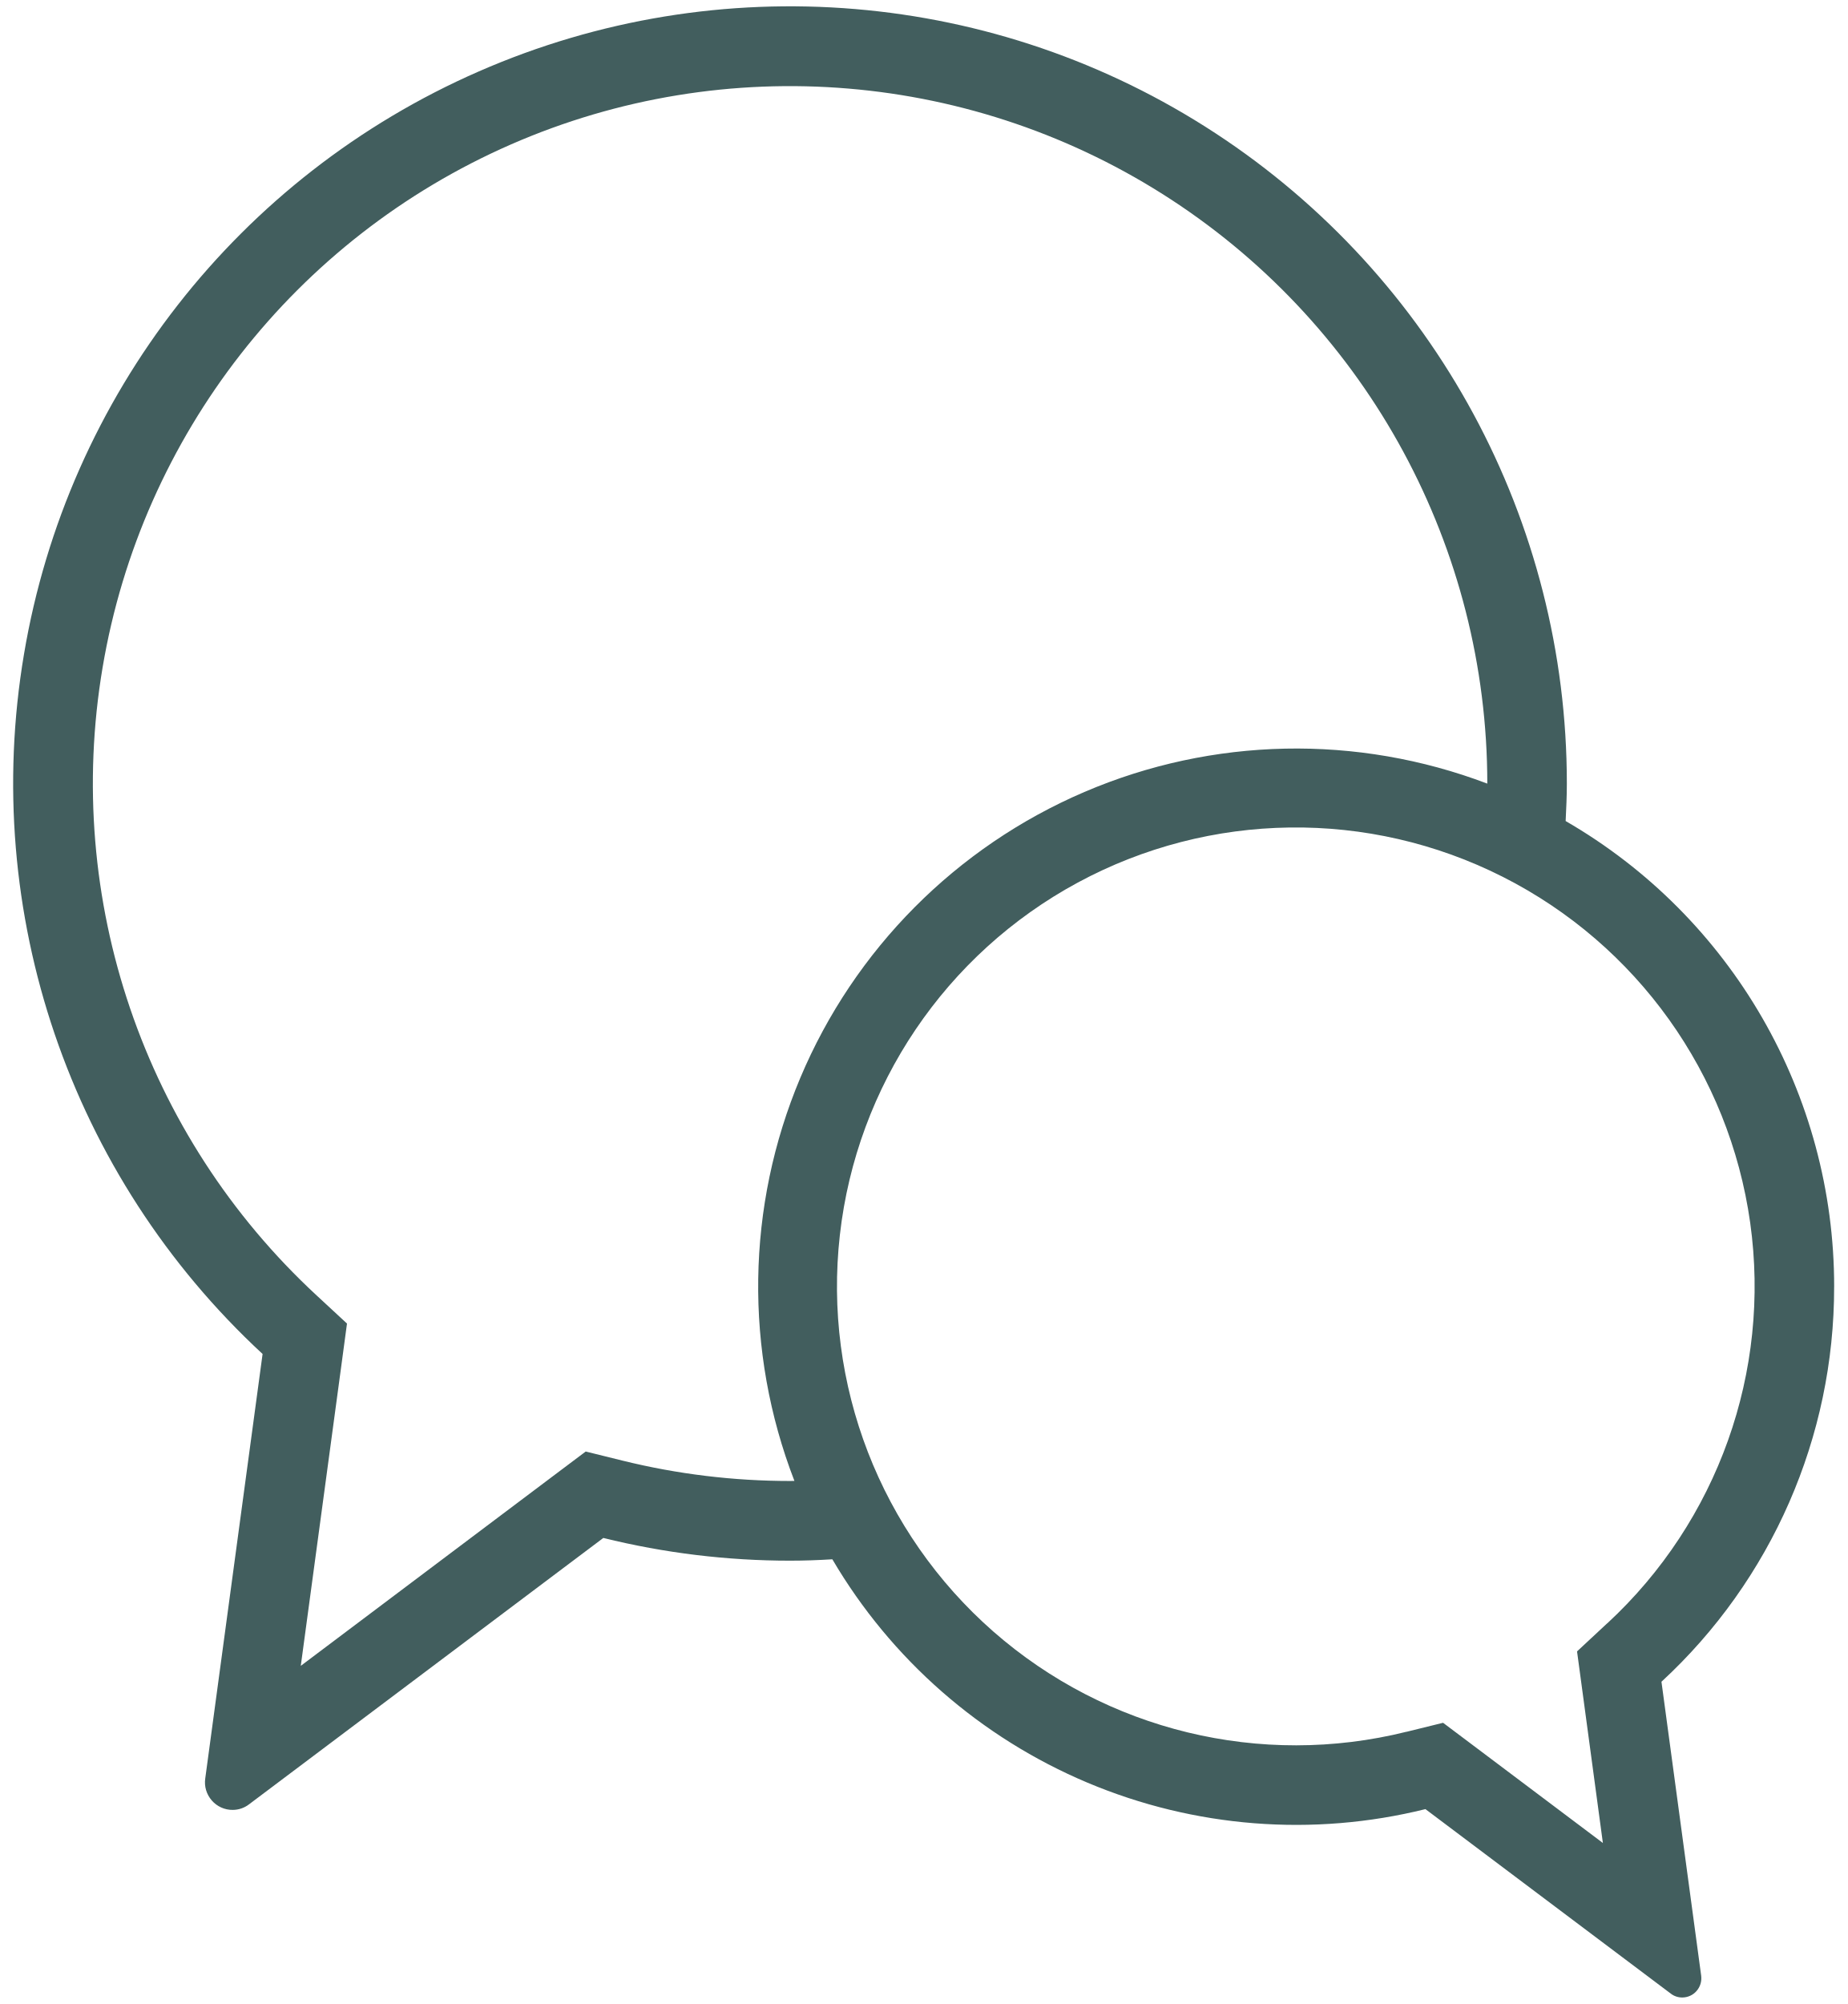
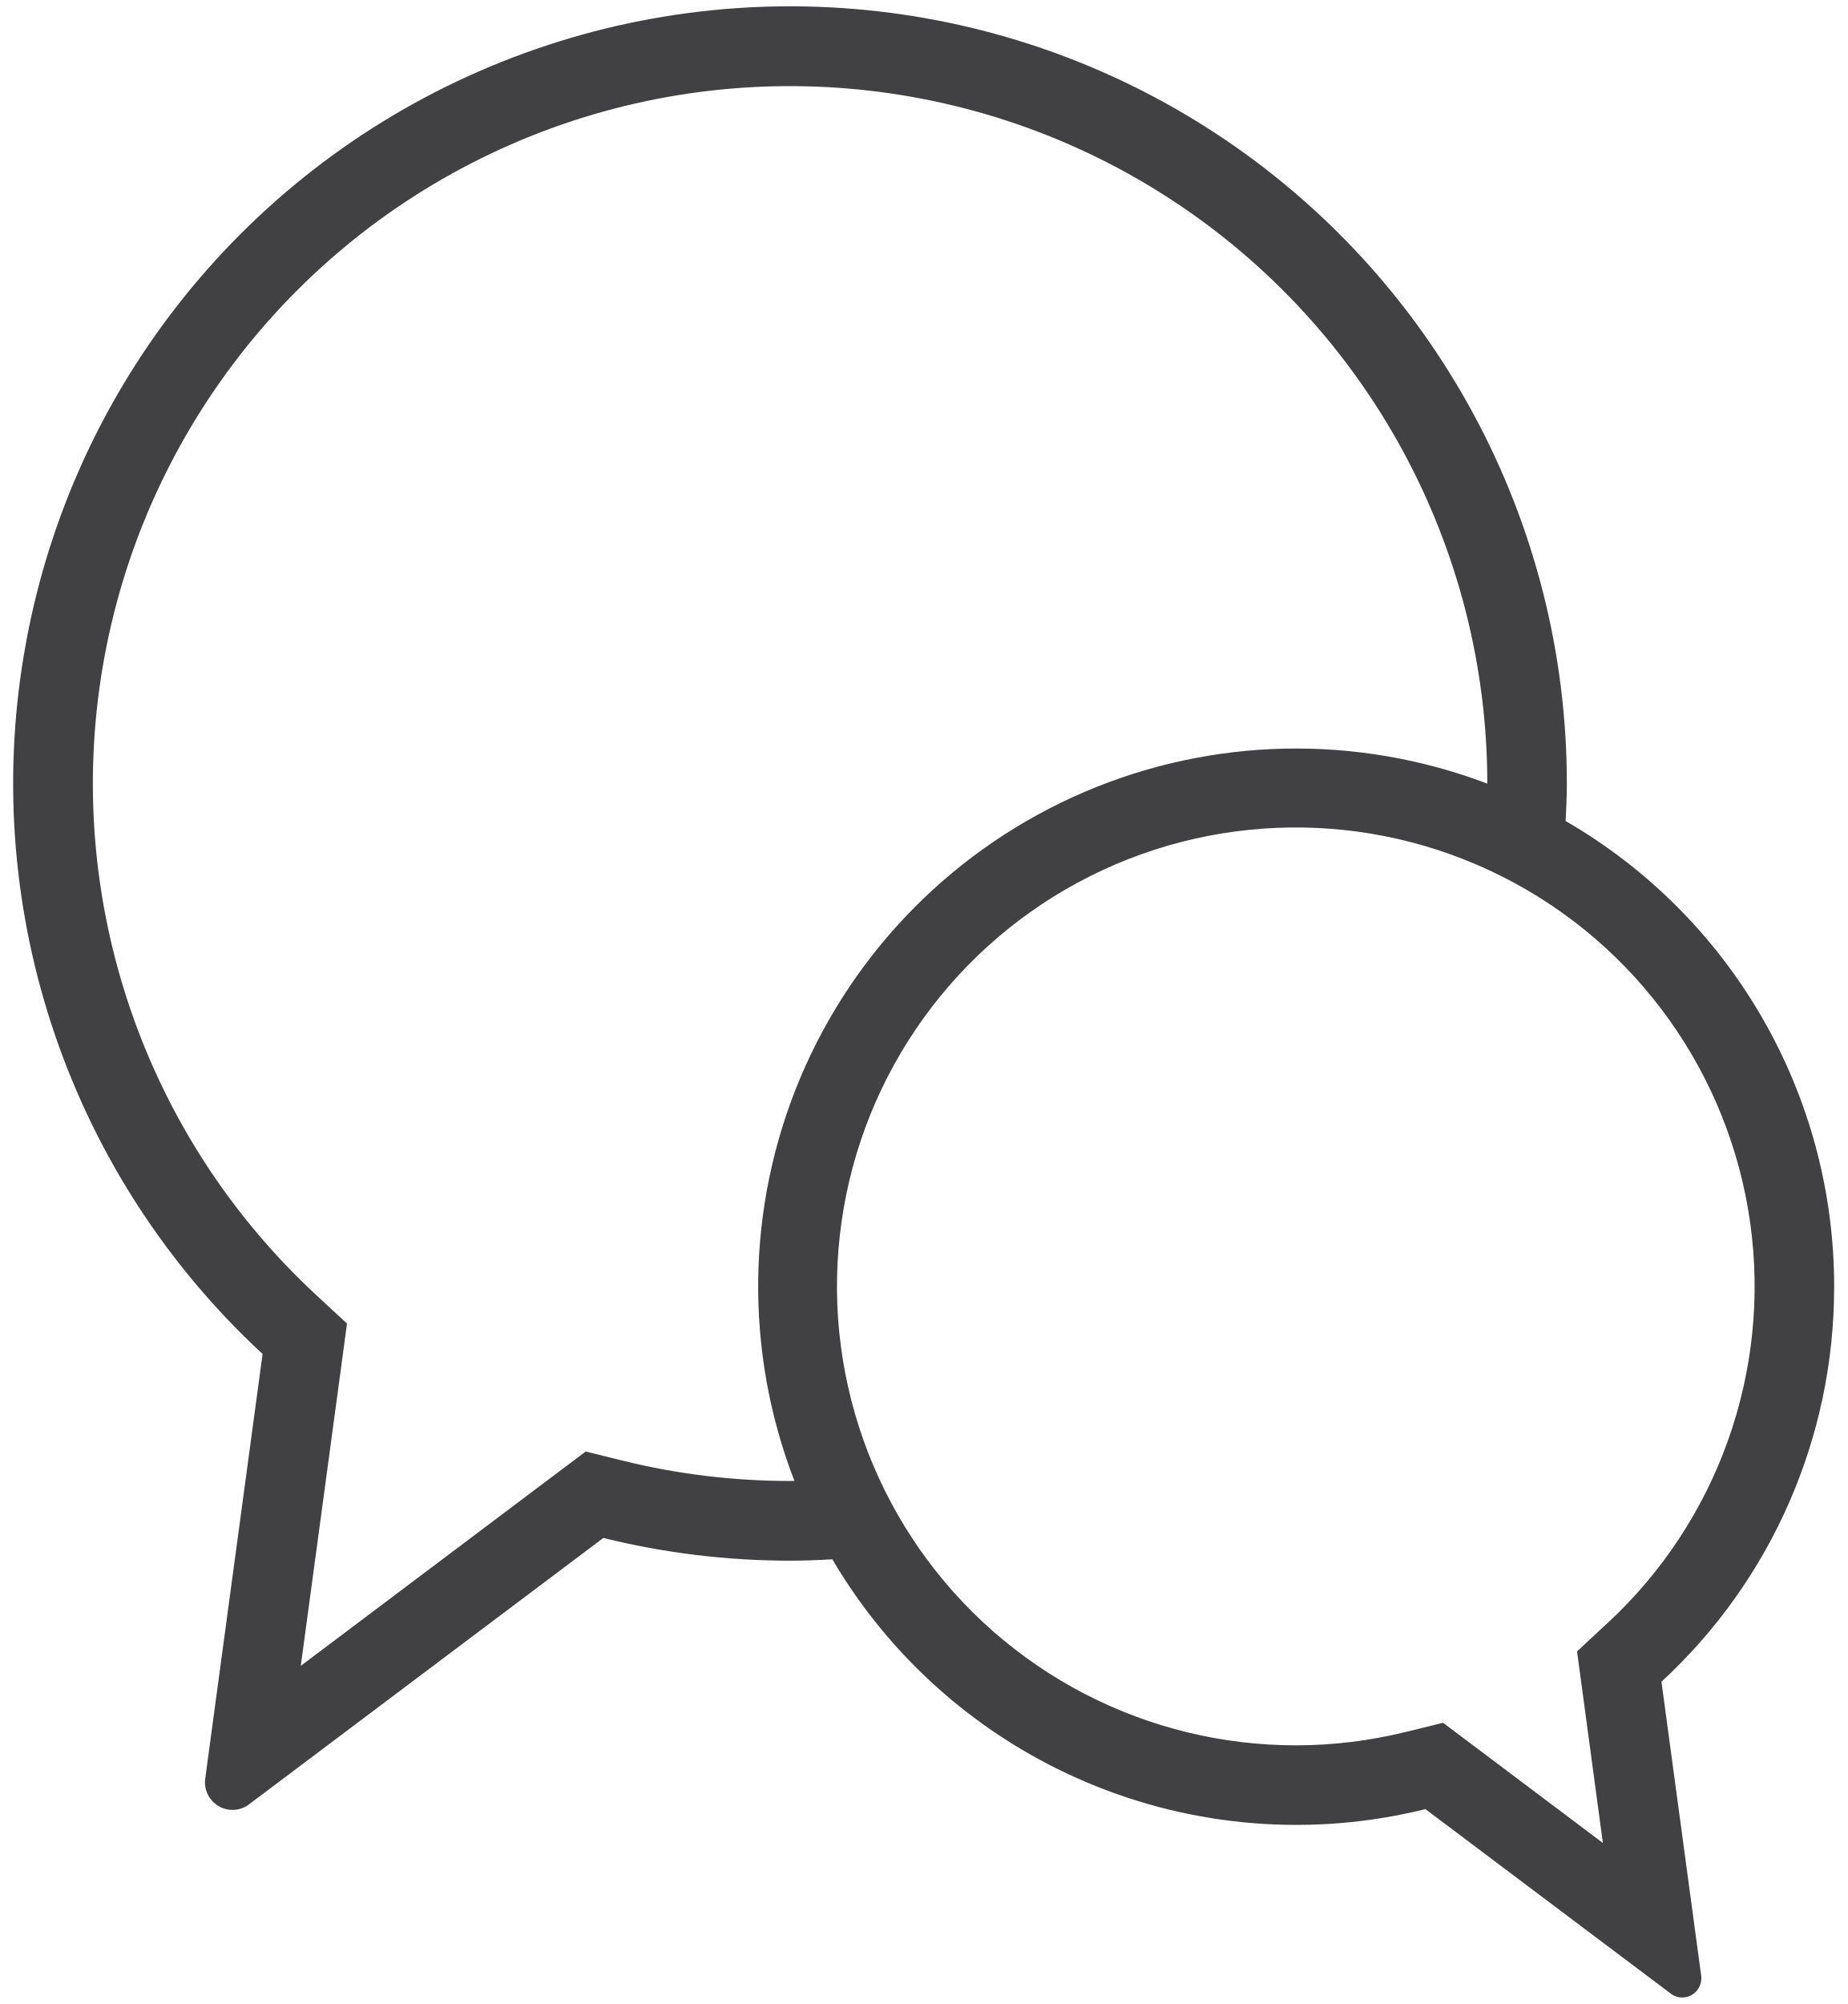
<svg xmlns="http://www.w3.org/2000/svg" width="71" height="77" viewBox="0 0 71 77" fill="none">
-   <path d="M70.493 49.44C70.496 42.059 66.561 35.239 60.173 31.547C60.196 31.069 60.219 30.591 60.219 30.109C60.223 20.033 55.142 10.636 46.712 5.118C38.282 -0.401 27.637 -1.294 18.403 2.744C9.169 6.778 2.594 15.198 0.922 25.136C-0.755 35.071 2.695 45.181 10.092 52.024L7.888 68.336C7.844 68.642 7.937 68.947 8.14 69.18C8.342 69.412 8.635 69.545 8.943 69.542C9.173 69.542 9.395 69.465 9.574 69.326L23.188 59.093C25.535 59.674 27.946 59.966 30.363 59.966C30.911 59.966 31.452 59.946 31.99 59.913C34.248 63.758 37.688 66.766 41.795 68.496C45.902 70.226 50.457 70.585 54.784 69.512L64.214 76.601C64.336 76.697 64.493 76.75 64.652 76.75C64.864 76.75 65.067 76.661 65.206 76.498C65.346 76.339 65.409 76.126 65.382 75.914L63.855 64.615V64.618C68.092 60.71 70.499 55.205 70.492 49.441L70.493 49.44ZM30.36 56.904H30.363C28.192 56.904 26.03 56.642 23.922 56.121L22.511 55.772L21.349 56.645L11.56 64.007L13.124 52.432L13.336 50.855L12.171 49.776C5.53 43.636 2.439 34.562 3.943 25.647C5.447 16.732 11.347 9.175 19.632 5.552C27.916 1.93 37.468 2.733 45.036 7.684C52.602 12.634 57.162 21.064 57.162 30.109C52.151 28.207 46.603 28.32 41.675 30.431C36.752 32.54 32.837 36.478 30.758 41.415C28.68 46.352 28.6 51.904 30.532 56.901C30.476 56.901 30.419 56.904 30.363 56.904L30.36 56.904ZM61.773 62.37L60.611 63.452L60.824 65.029L61.604 70.813L56.624 67.068L55.462 66.195L54.05 66.543L54.054 66.54C48.449 67.934 42.519 66.493 38.176 62.688C33.833 58.88 31.631 53.189 32.279 47.451C32.926 41.714 36.343 36.654 41.423 33.911C46.503 31.168 52.606 31.085 57.759 33.692C62.913 36.298 66.462 41.262 67.266 46.983C68.066 52.701 66.017 58.448 61.777 62.37L61.773 62.37Z" fill="#425E5E" />
+   <path d="M70.493 49.44C70.496 42.059 66.561 35.239 60.173 31.547C60.196 31.069 60.219 30.591 60.219 30.109C60.223 20.033 55.142 10.636 46.712 5.118C38.282 -0.401 27.637 -1.294 18.403 2.744C9.169 6.778 2.594 15.198 0.922 25.136C-0.755 35.071 2.695 45.181 10.092 52.024L7.888 68.336C7.844 68.642 7.937 68.947 8.14 69.18C8.342 69.412 8.635 69.545 8.943 69.542C9.173 69.542 9.395 69.465 9.574 69.326L23.188 59.093C25.535 59.674 27.946 59.966 30.363 59.966C30.911 59.966 31.452 59.946 31.99 59.913C34.248 63.758 37.688 66.766 41.795 68.496C45.902 70.226 50.457 70.585 54.784 69.512L64.214 76.601C64.336 76.697 64.493 76.75 64.652 76.75C64.864 76.75 65.067 76.661 65.206 76.498C65.346 76.339 65.409 76.126 65.382 75.914L63.855 64.615V64.618C68.092 60.71 70.499 55.205 70.492 49.441L70.493 49.44ZM30.36 56.904H30.363C28.192 56.904 26.03 56.642 23.922 56.121L22.511 55.772L21.349 56.645L11.56 64.007L13.124 52.432L13.336 50.855L12.171 49.776C5.53 43.636 2.439 34.562 3.943 25.647C5.447 16.732 11.347 9.175 19.632 5.552C27.916 1.93 37.468 2.733 45.036 7.684C52.602 12.634 57.162 21.064 57.162 30.109C52.151 28.207 46.603 28.32 41.675 30.431C36.752 32.54 32.837 36.478 30.758 41.415C28.68 46.352 28.6 51.904 30.532 56.901C30.476 56.901 30.419 56.904 30.363 56.904L30.36 56.904ZM61.773 62.37L60.611 63.452L60.824 65.029L61.604 70.813L56.624 67.068L55.462 66.195L54.05 66.543L54.054 66.54C48.449 67.934 42.519 66.493 38.176 62.688C33.833 58.88 31.631 53.189 32.279 47.451C32.926 41.714 36.343 36.654 41.423 33.911C46.503 31.168 52.606 31.085 57.759 33.692C62.913 36.298 66.462 41.262 67.266 46.983C68.066 52.701 66.017 58.448 61.777 62.37L61.773 62.37Z" fill="#414042" />
</svg>
